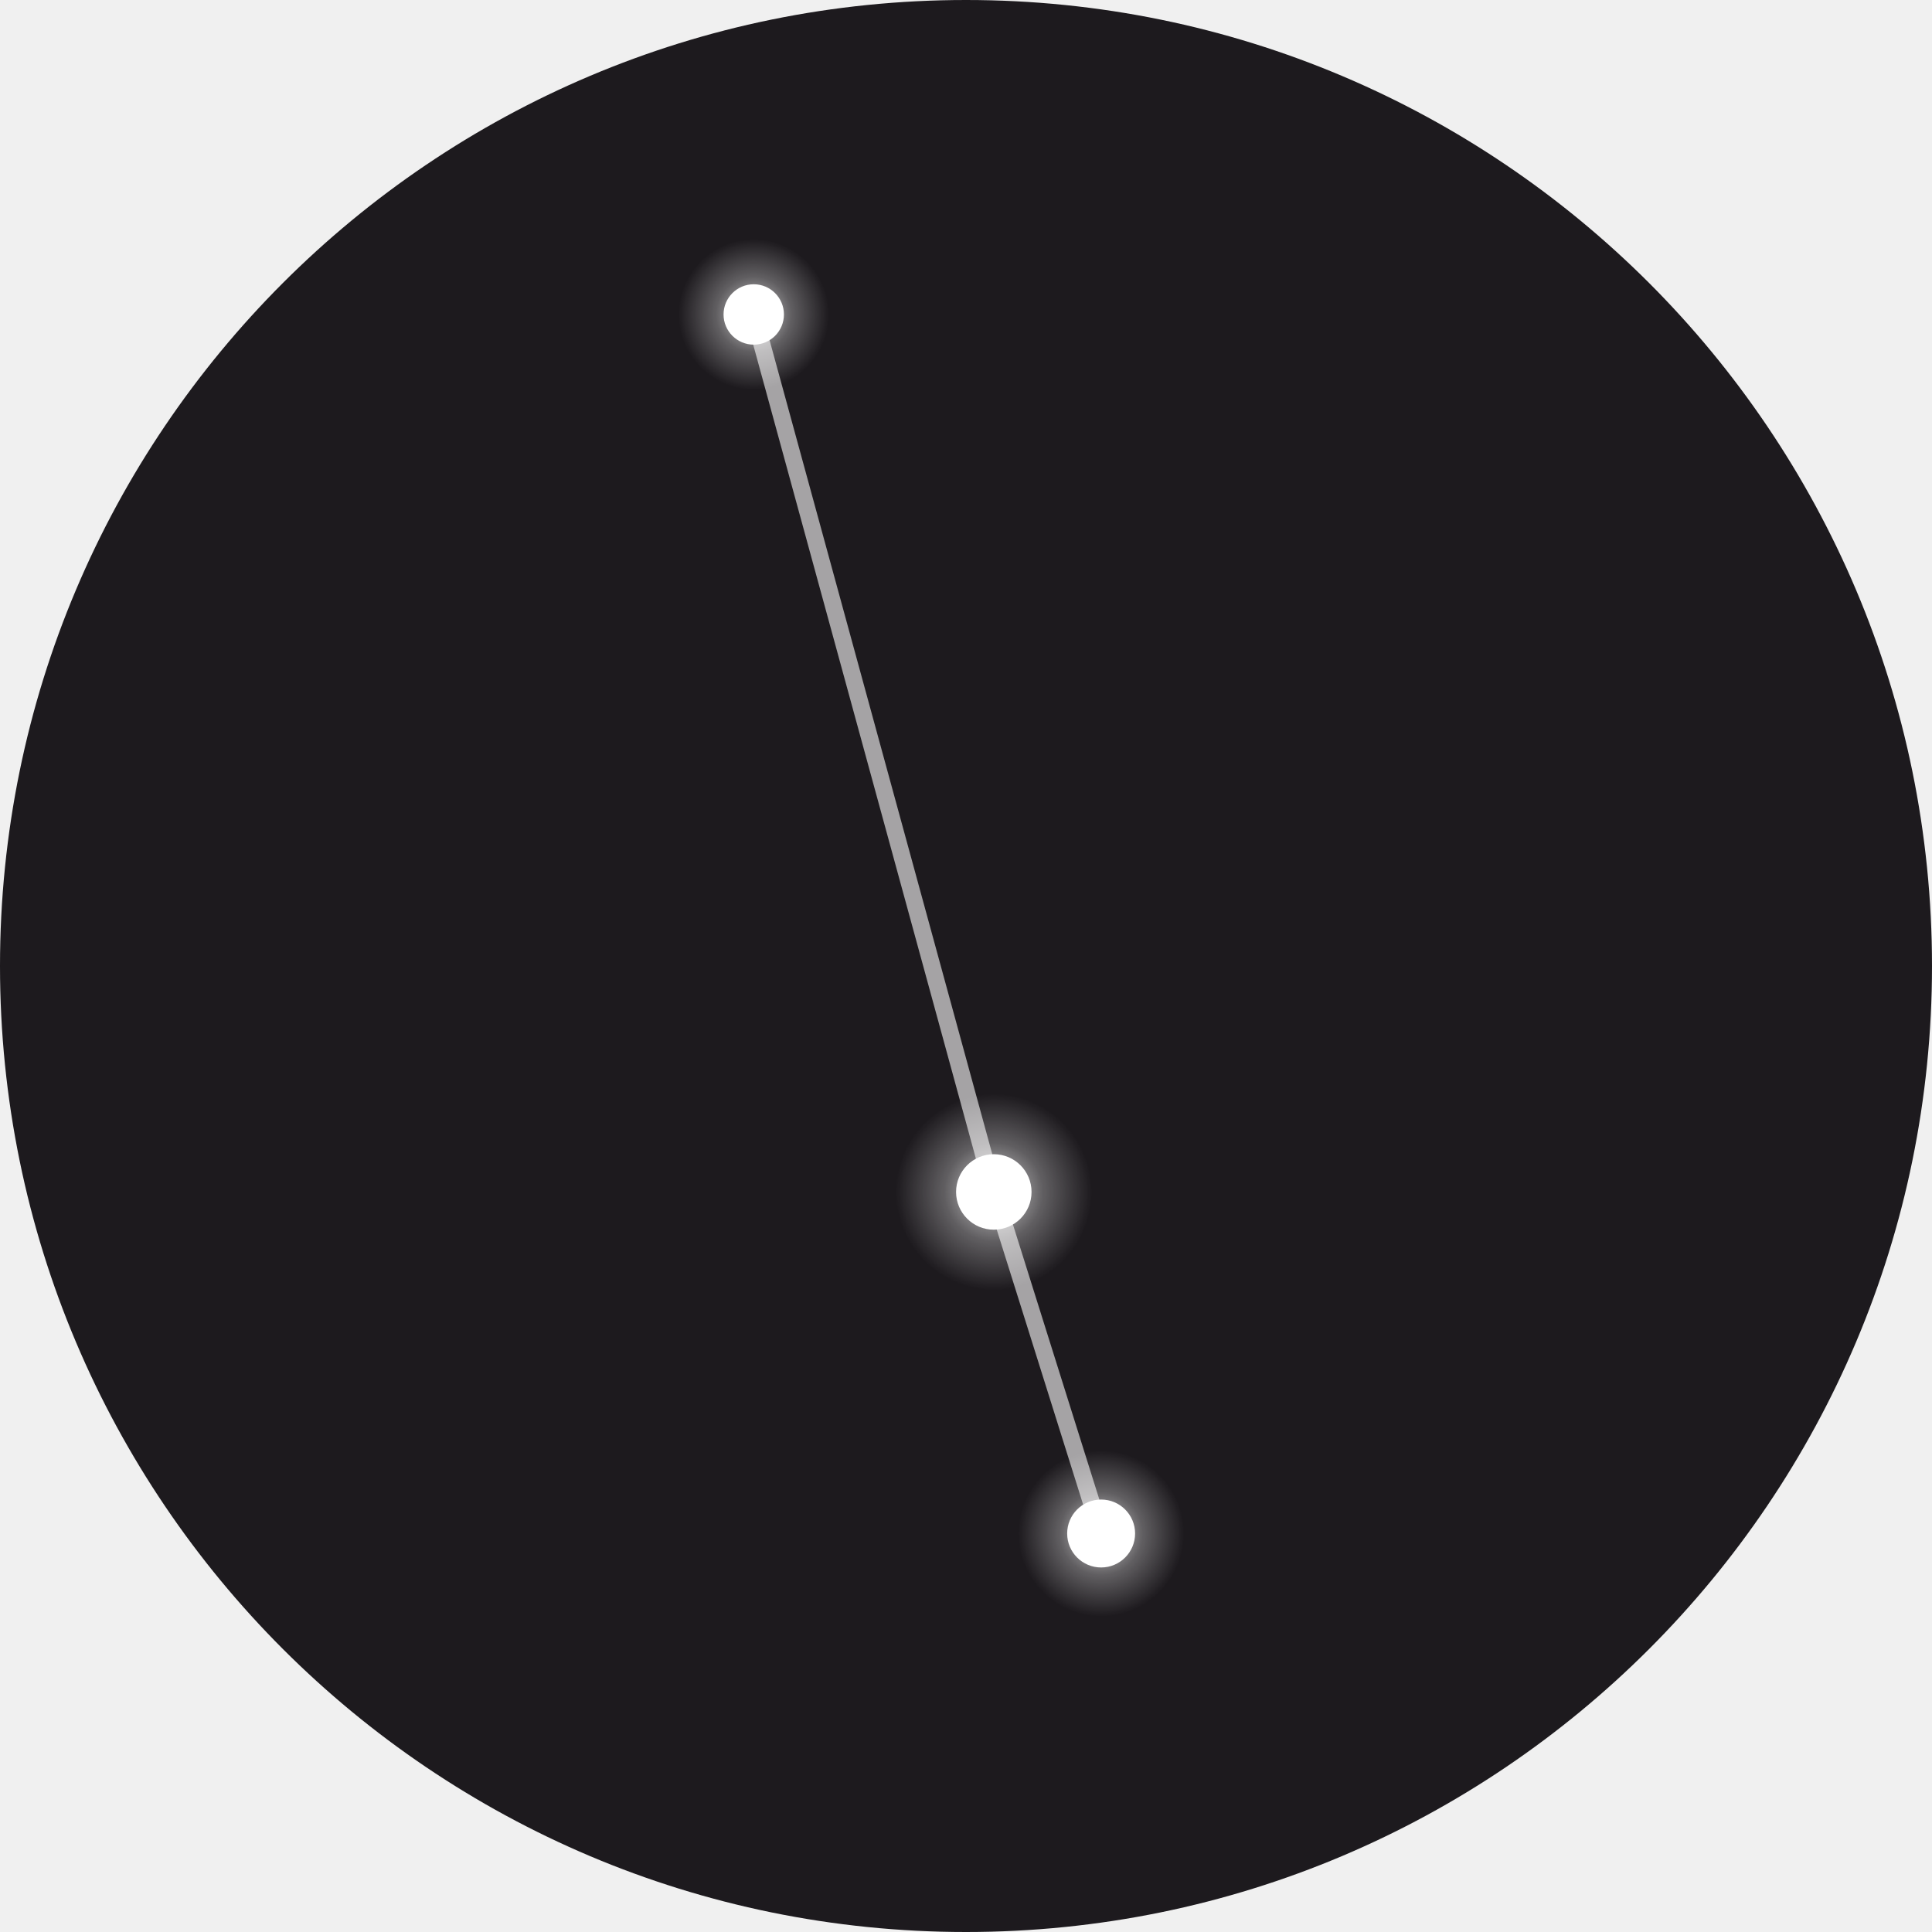
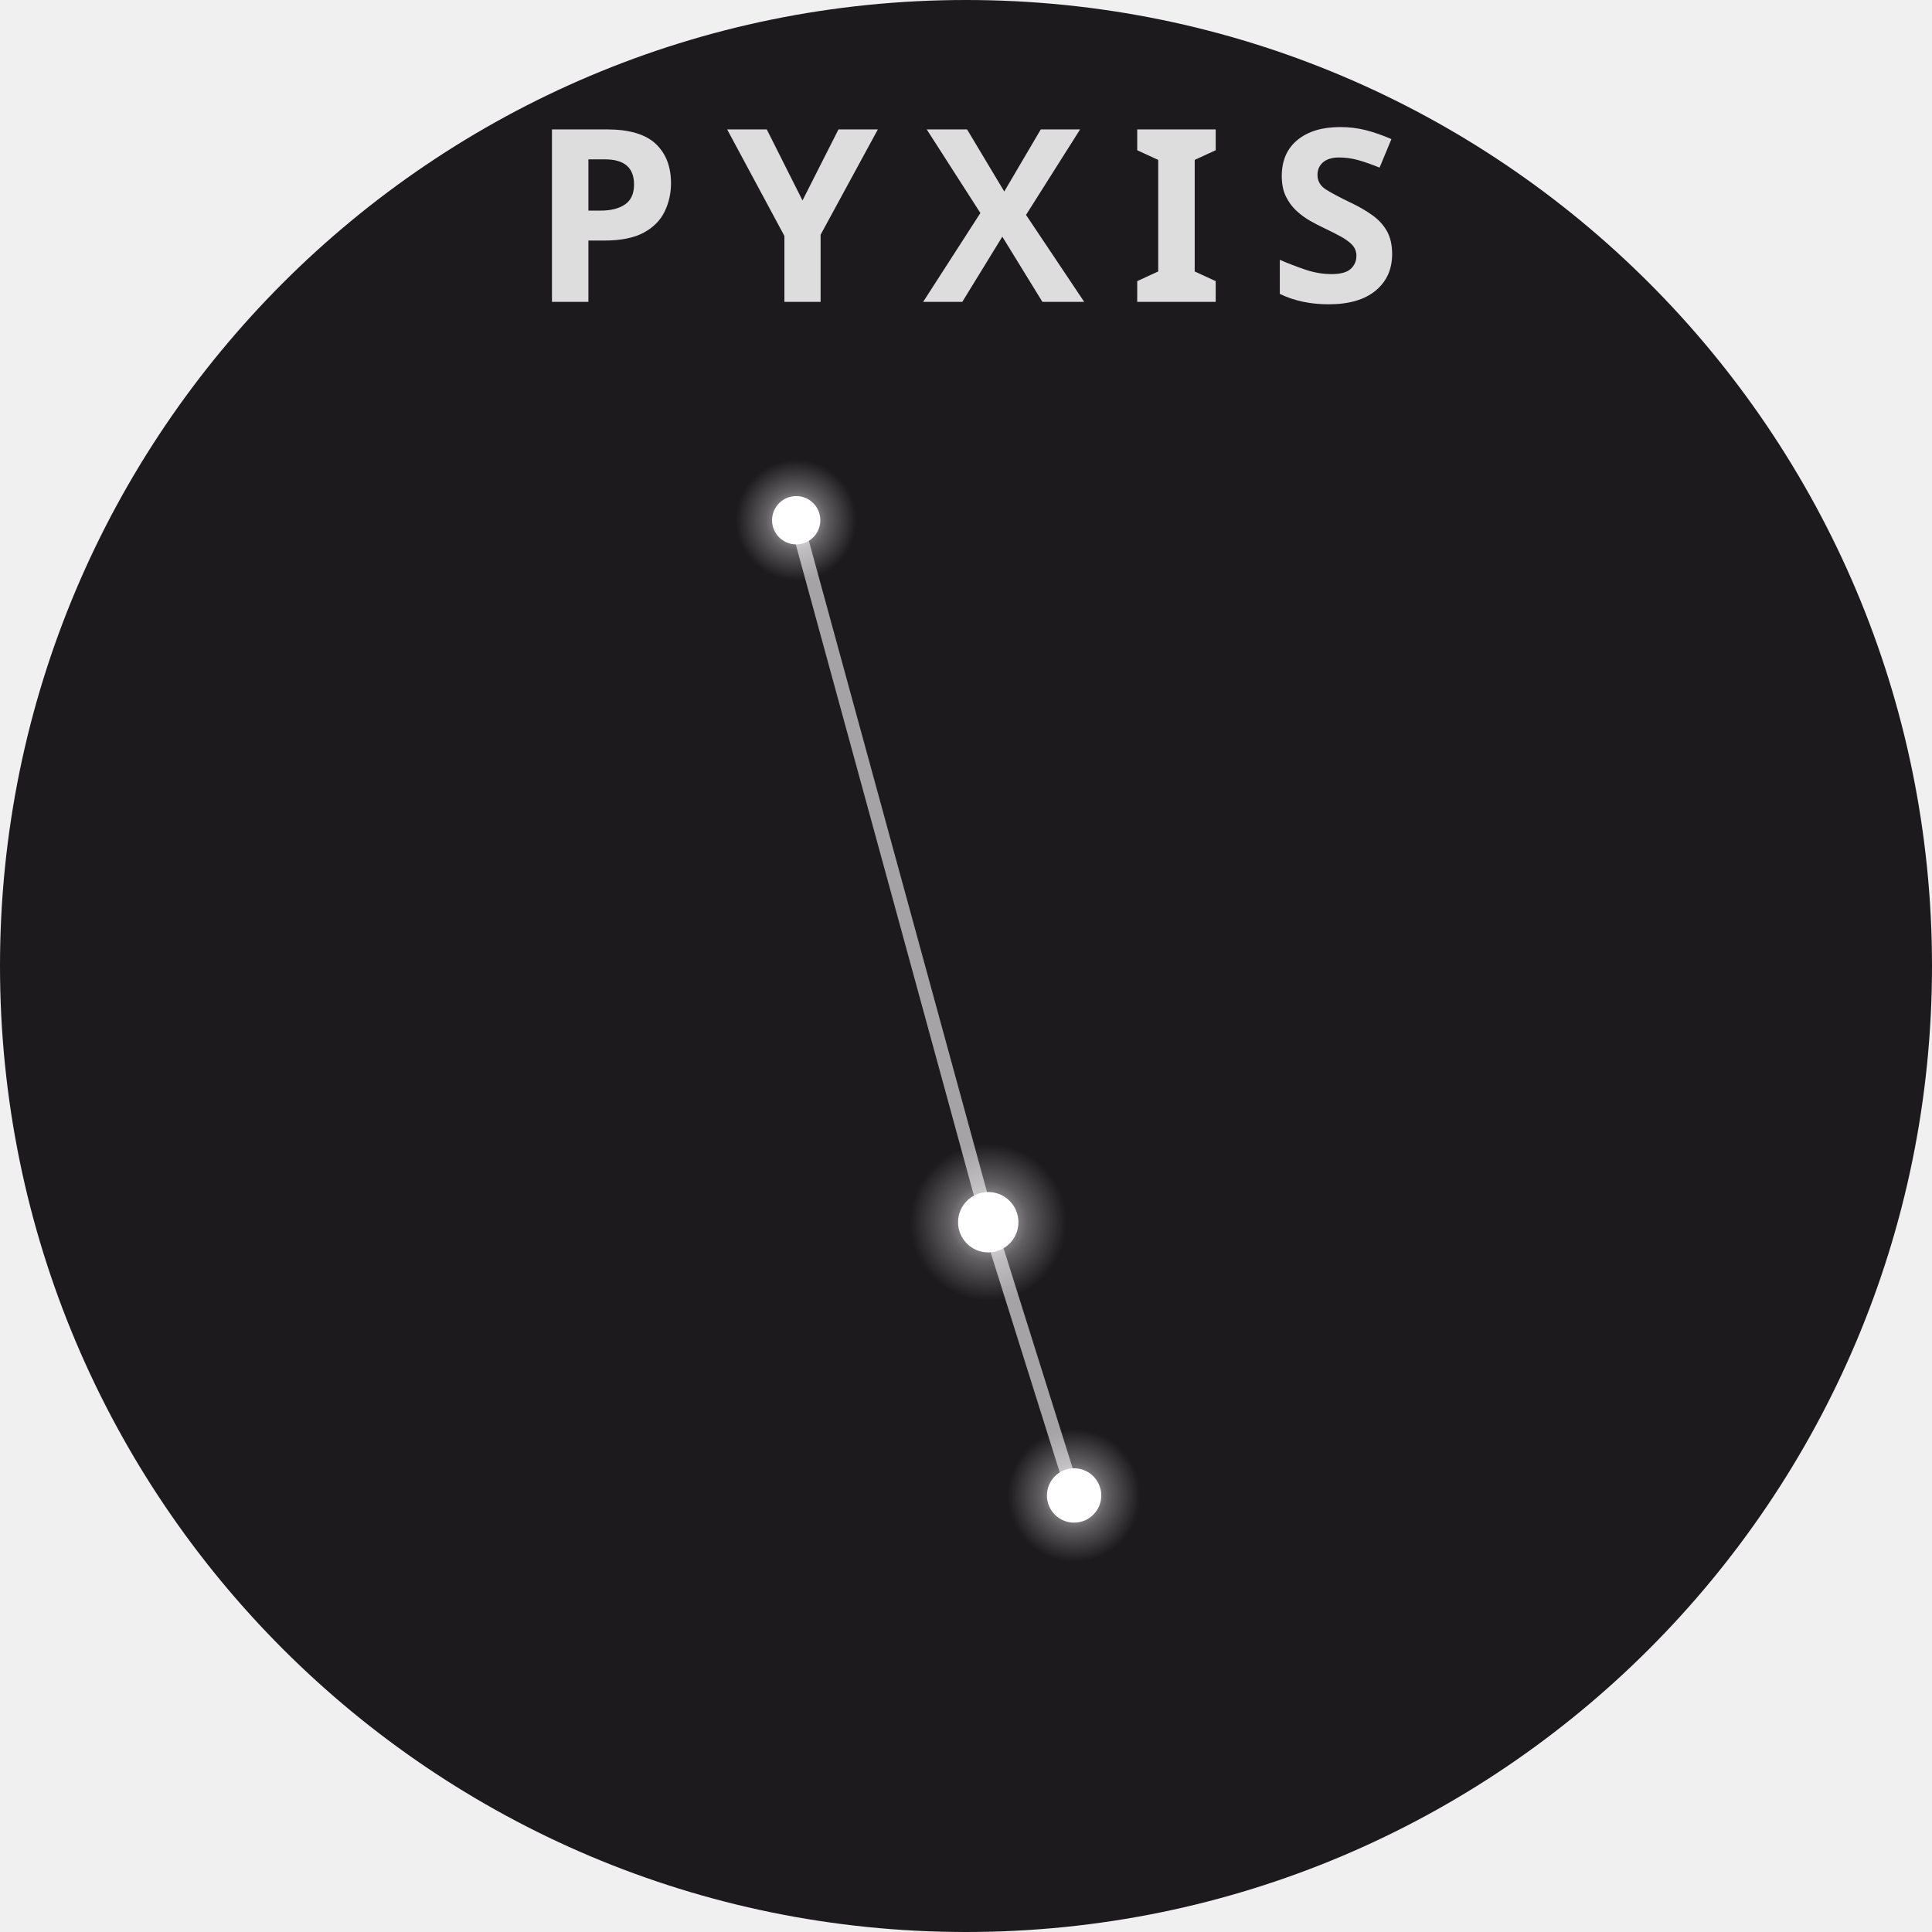
<svg xmlns="http://www.w3.org/2000/svg" viewBox="0 0 512 512">
  <defs>
    <radialGradient id="starGlow">
      <stop offset="0" style="stop-color:#FFFFFF;stop-opacity:0.8" />
      <stop offset="0.5" style="stop-color:#FFFFFF;stop-opacity:0.3" />
      <stop offset="1" style="stop-color:#FFFFFF;stop-opacity:0" />
    </radialGradient>
  </defs>
  <circle cx="256" cy="256" r="256" fill="#1D1A1E" />
-   <g transform="matrix(1, 0, 0, 1, 17.99218, -6.964715)">
-     <path stroke="#FFFFFF" stroke-width="4.5" fill="none" stroke-linecap="round" opacity="0.6" d="M 245.377 322.844 L 181.759 90.3" />
-     <path stroke="#FFFFFF" stroke-width="4.5" fill="none" stroke-linecap="round" opacity="0.6" d="M 273.819 413.359 L 245.377 322.844" />
-     <circle cx="181.759" cy="90.3" r="20" fill="url(#starGlow)" />
-     <circle cx="181.759" cy="90.3" r="8" fill="#FFFFFF" />
-     <circle cx="245.377" cy="322.844" r="26" fill="url(#starGlow)" />
-     <circle cx="245.377" cy="322.844" r="10" fill="#FFFFFF" />
-     <circle cx="273.819" cy="413.359" r="22" fill="url(#starGlow)" />
-     <circle cx="273.819" cy="413.359" r="9" fill="#FFFFFF" />
+   <text x="256" y="80" text-anchor="middle" font-family="sans-serif" font-size="64" font-weight="bold" letter-spacing="12" fill="#FFFFFF" opacity="0.85">PYXIS</text>
+   <g transform="translate(256, 276) scale(0.8) translate(-256, -256)">
+     <g transform="matrix(1, 0, 0, 1, 17.99218, -6.964715)">
+       <path stroke="#FFFFFF" stroke-width="4.5" fill="none" stroke-linecap="round" opacity="0.6" d="M 245.377 322.844 L 181.759 90.3" />
+       <path stroke="#FFFFFF" stroke-width="4.5" fill="none" stroke-linecap="round" opacity="0.6" d="M 273.819 413.359 L 245.377 322.844" />
+       <circle cx="181.759" cy="90.3" r="20" fill="url(#starGlow)" />
+       <circle cx="181.759" cy="90.3" r="8" fill="#FFFFFF" />
+       <circle cx="245.377" cy="322.844" r="26" fill="url(#starGlow)" />
+       <circle cx="245.377" cy="322.844" r="10" fill="#FFFFFF" />
+       <circle cx="273.819" cy="413.359" r="22" fill="url(#starGlow)" />
+       <circle cx="273.819" cy="413.359" r="9" fill="#FFFFFF" />
+     </g>
  </g>
</svg>
